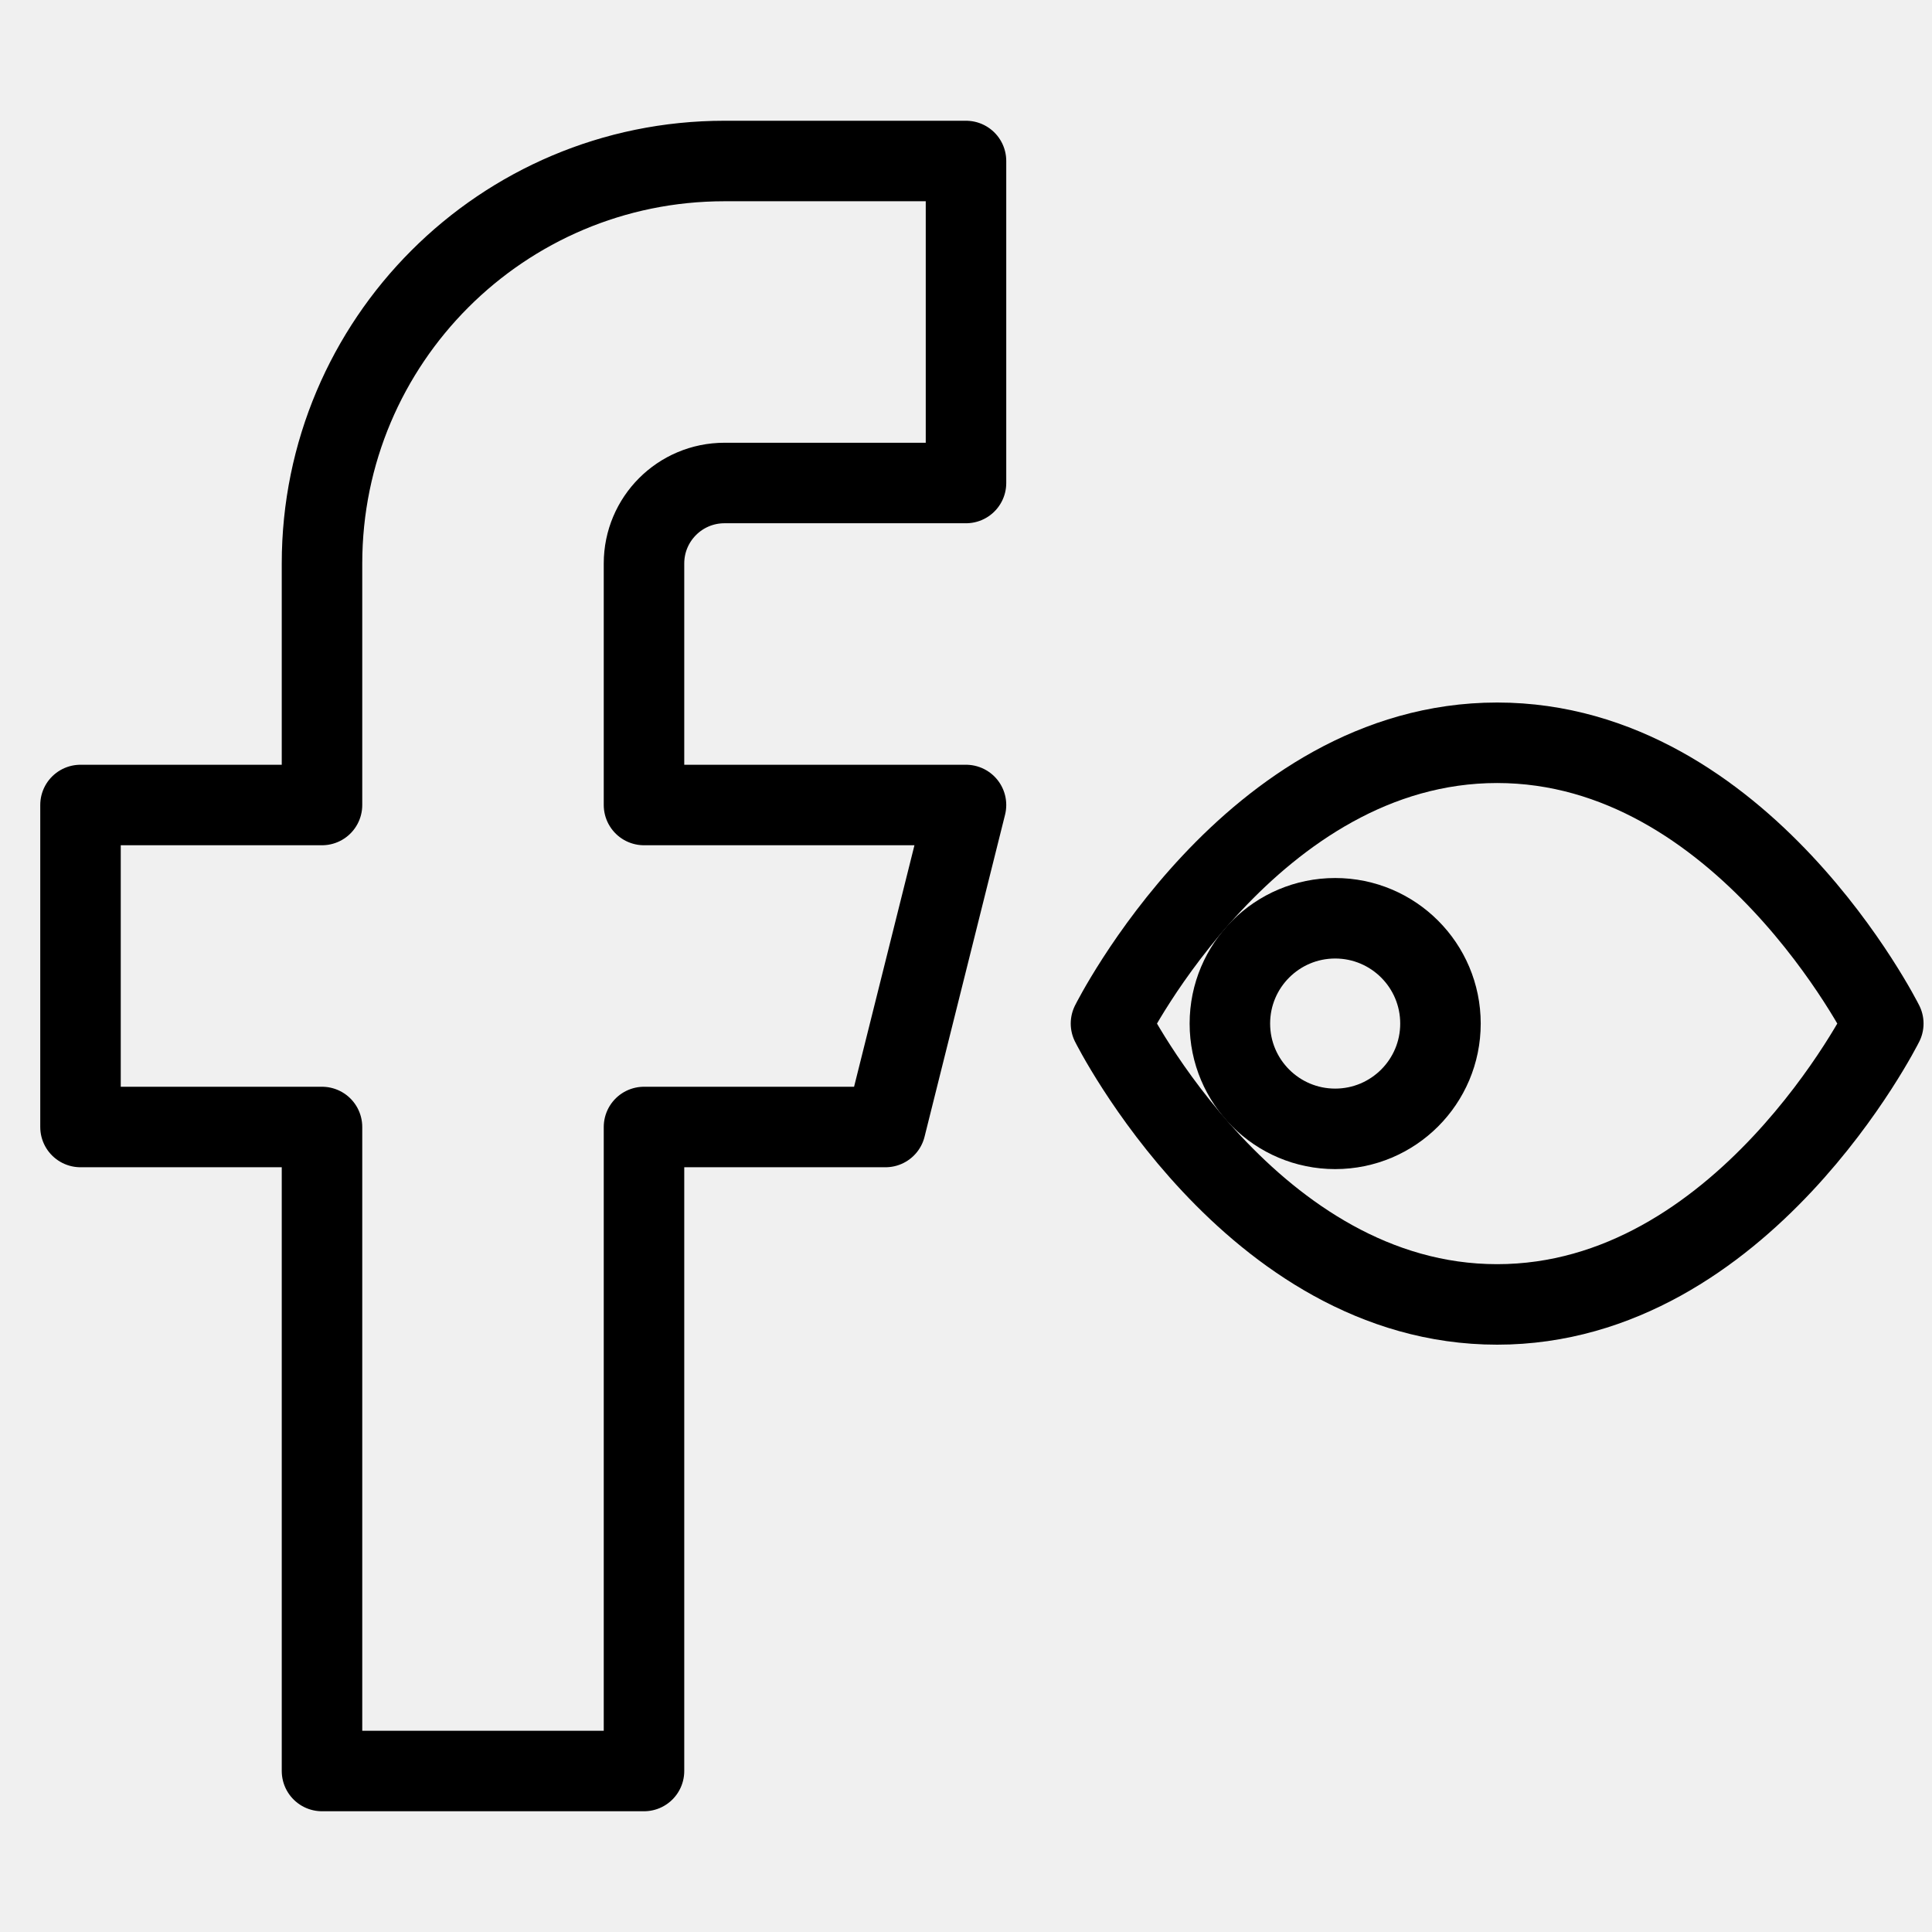
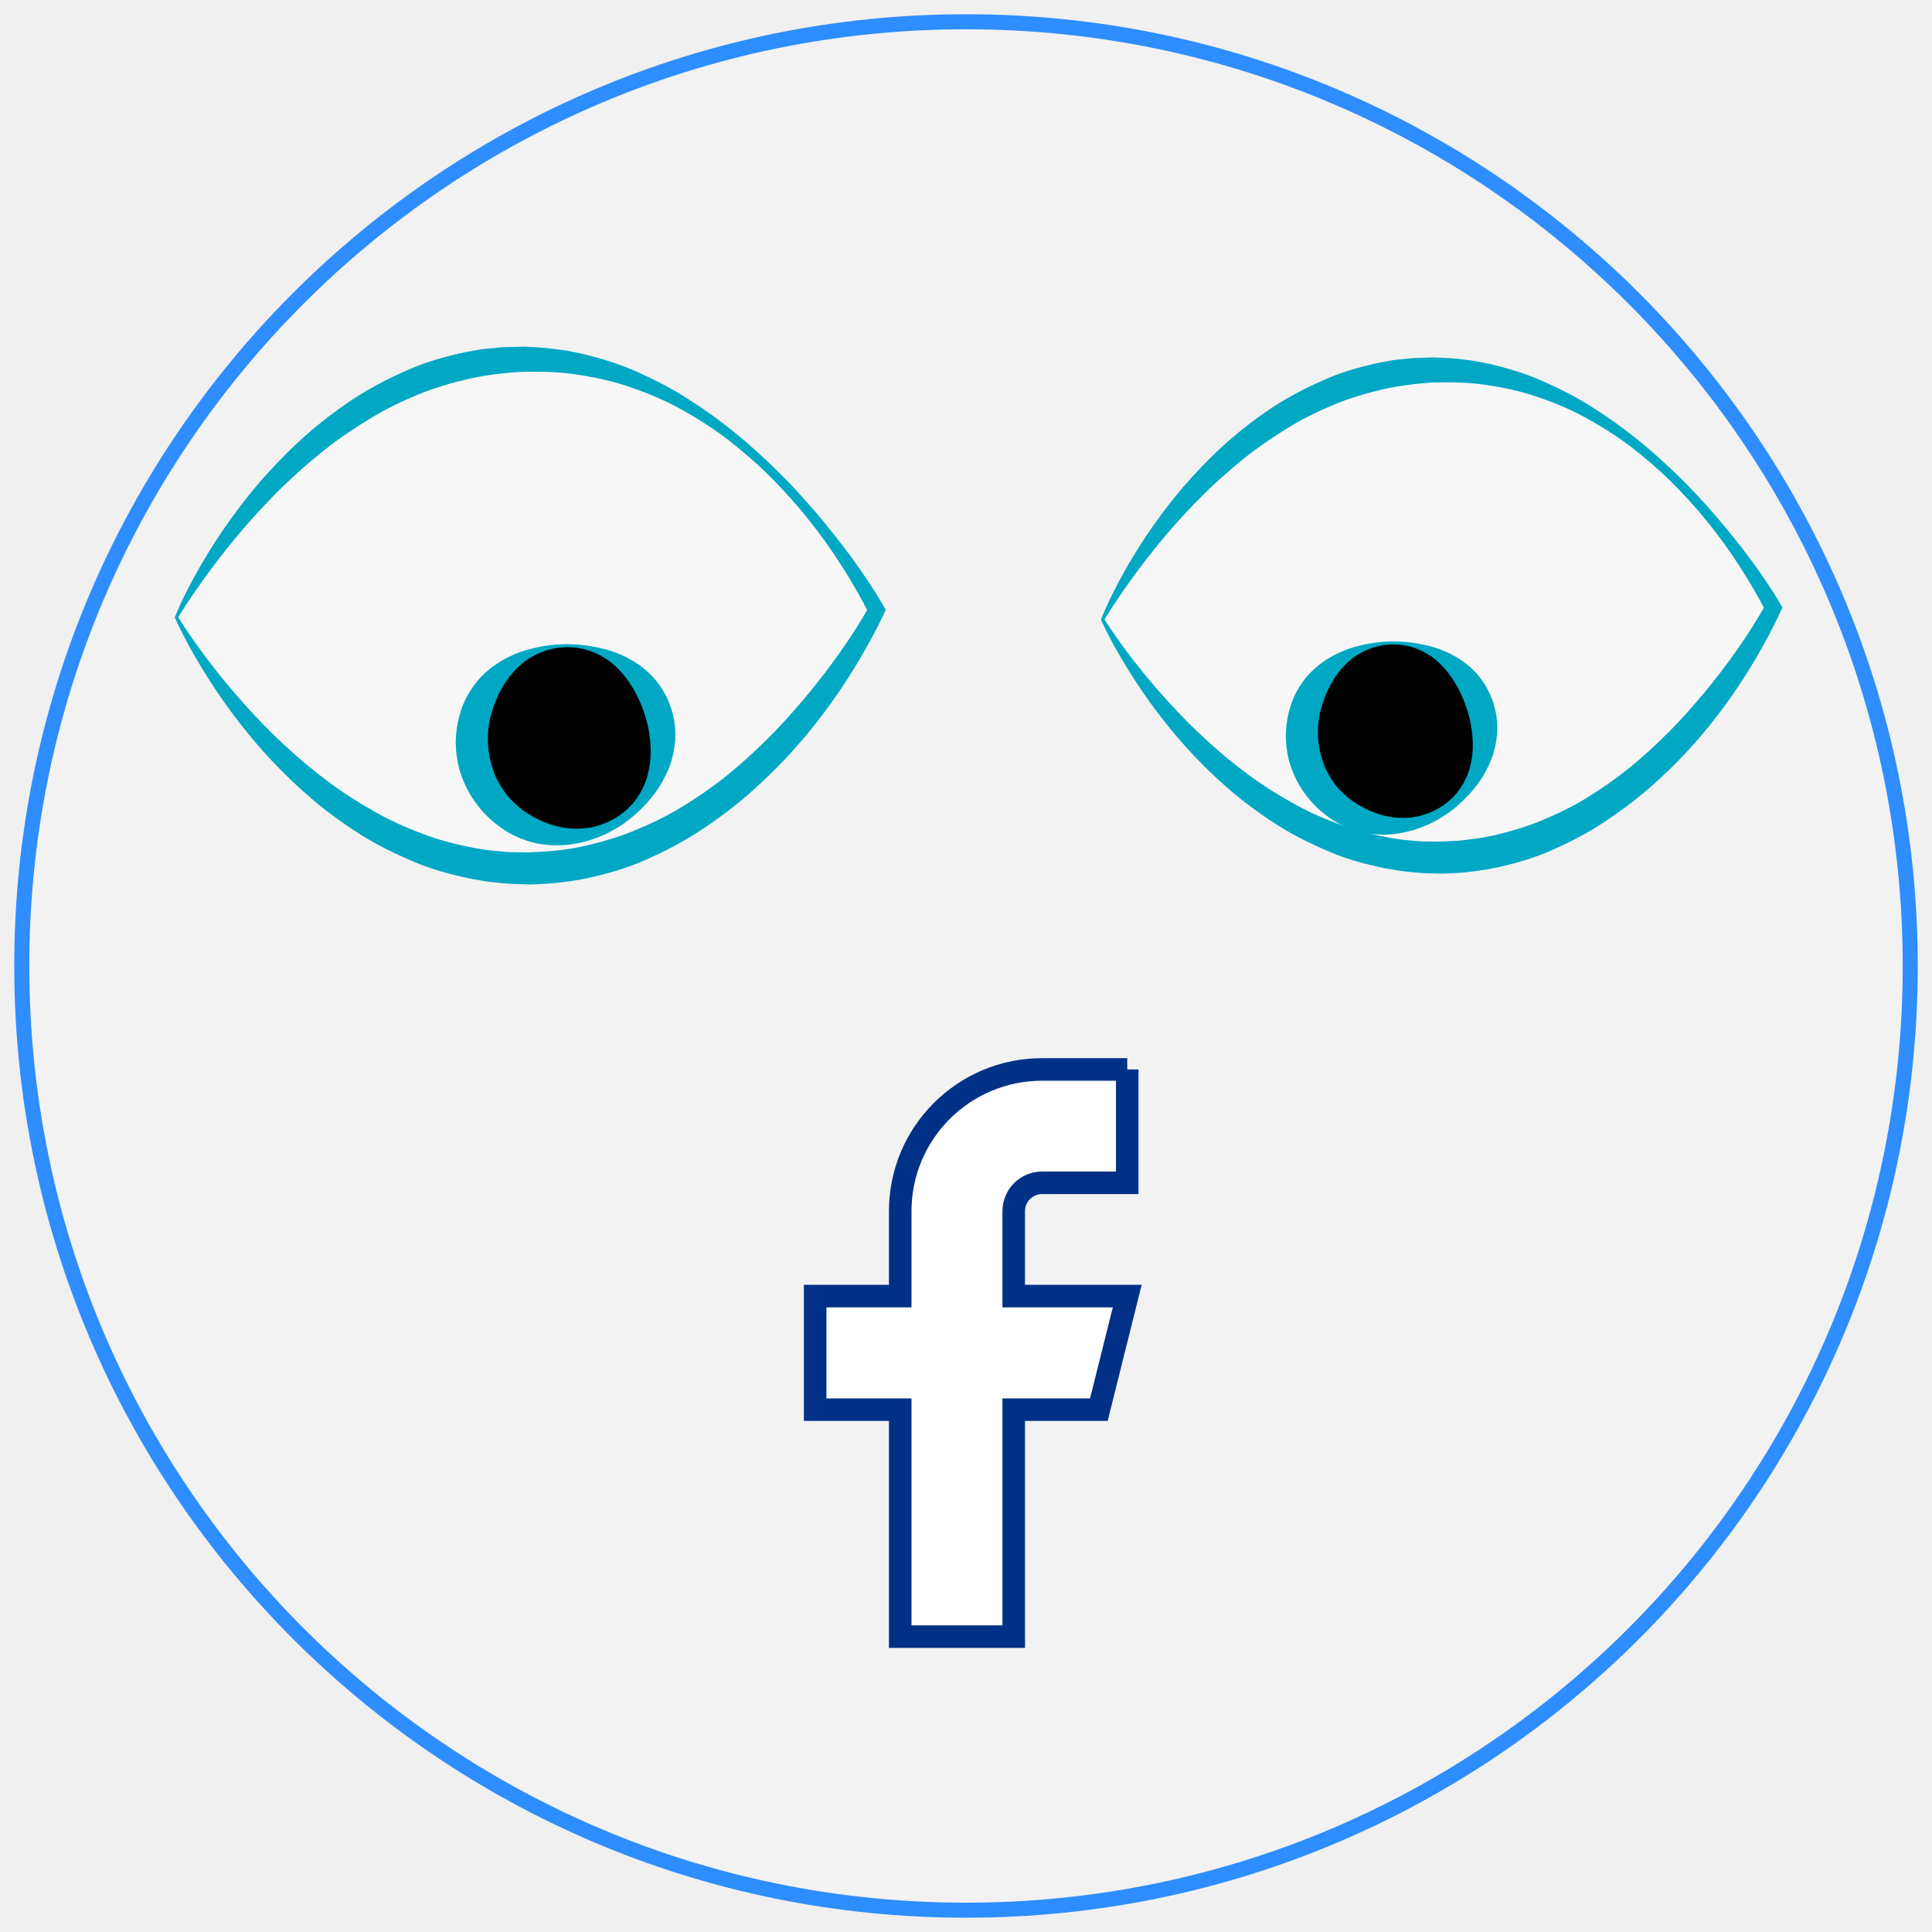
- <svg xmlns="http://www.w3.org/2000/svg" version="1.1" id="Layer_1" x="0px" y="0px" width="24px" height="24px" viewBox="0 0 24 24" enable-background="new 0 0 24 24" xml:space="preserve">
-   <path fill="none" stroke="#000000" stroke-linecap="round" stroke-linejoin="round" d="M12,2H9C6.239,2,4,4.239,4,7v3H1v4h3v8h4v-8  h3l1-4H8V7c0-0.552,0.447-1,1-1h3V2z" />
-   <path fill="none" stroke="#000000" stroke-linecap="round" stroke-linejoin="round" d="M13.801,12.715c0,0,1.744-3.488,4.797-3.488  s4.797,3.488,4.797,3.488s-1.744,3.489-4.797,3.489S13.801,12.715,13.801,12.715z" />
-   <circle fill="none" stroke="#000000" stroke-linecap="round" stroke-linejoin="round" cx="16.586" cy="12.715" r="1.308" />
+ <svg xmlns="http://www.w3.org/2000/svg" version="1.1" id="Layer_1" x="0px" y="0px" width="256.958px" height="256.953px" viewBox="0.209 -233.287 256.958 256.953" enable-background="new 0.209 -233.287 256.958 256.953" xml:space="preserve">
+   <path fill="#F2F2F2" stroke="#2E8DFF" stroke-width="2" stroke-miterlimit="10" d="M3.104-104.816  c0-69.348,56.229-125.576,125.581-125.576c69.37,0,125.587,56.228,125.587,125.576c0,69.358-56.217,125.587-125.587,125.587  C59.333,20.771,3.104-35.458,3.104-104.816z" />
+   <path fill="#FFFFFF" stroke="#003187" stroke-width="3" stroke-miterlimit="10" d="M150.133-91.049H138.81  c-10.407,0-18.872,8.433-18.872,18.861v11.28h-11.312V-45.8h11.312v30.185h15.098V-45.8h11.323l3.774-15.108h-15.098v-11.28  c0-2.094,1.68-3.785,3.774-3.785h11.323V-91.049z" />
+   <g>
+     <path fill="#F7F7F7" d="M146.86-150.883c0,0,15.643-32.699,44.017-33.201c28.373-0.497,45.162,31.646,45.162,31.646   s-15.654,32.715-44.017,33.217C163.627-118.725,146.86-150.883,146.86-150.883z" />
+     <path fill="#00A8C4" d="M146.681-150.971c0.908-2.258,2.011-4.425,3.2-6.548c1.21-2.111,2.506-4.18,3.932-6.164   c1.413-1.993,2.926-3.926,4.572-5.75c1.638-1.831,3.367-3.593,5.231-5.22c1.863-1.626,3.841-3.137,5.924-4.507   c2.086-1.368,4.319-2.52,6.614-3.534c2.288-1.045,4.73-1.738,7.188-2.289l1.859-0.354c0.621-0.109,1.254-0.144,1.88-0.218   c0.627-0.074,1.254-0.128,1.886-0.134l1.946-0.061l1.806,0.083c0.588,0.016,1.22,0.083,1.864,0.168   c0.634,0.083,1.278,0.139,1.898,0.248l1.843,0.363c2.433,0.576,4.828,1.29,7.09,2.303c2.262,1.003,4.468,2.108,6.529,3.438   c2.078,1.299,4.067,2.721,5.964,4.249c1.908,1.516,3.699,3.164,5.45,4.848c1.754,1.683,3.386,3.484,4.989,5.31   c1.585,1.841,3.106,3.738,4.572,5.684c1.451,1.967,2.825,3.947,4.09,6.11l0.261,0.445l-0.243,0.534   c-1.039,2.282-2.202,4.404-3.451,6.524c-1.248,2.11-2.605,4.158-4.063,6.138c-2.902,3.97-6.26,7.635-10.016,10.896   c-1.885,1.624-3.888,3.123-5.985,4.496c-2.093,1.384-4.336,2.554-6.645,3.585c-2.302,1.06-4.759,1.775-7.235,2.346l-1.875,0.368   c-0.627,0.111-1.263,0.169-1.894,0.255c-0.632,0.088-1.265,0.157-1.902,0.177l-0.954,0.052l-1.031,0.039l-1.806-0.053   c-0.305-0.012-0.595-0.011-0.911-0.033l-0.977-0.093c-0.647-0.07-1.31-0.113-1.942-0.21l-1.88-0.318   c-2.486-0.507-4.952-1.158-7.276-2.146c-2.329-0.963-4.595-2.066-6.718-3.386c-2.121-1.319-4.143-2.776-6.051-4.354   c-3.795-3.18-7.184-6.777-10.131-10.673c-1.49-1.936-2.853-3.961-4.13-6.031c-1.271-2.075-2.47-4.185-3.471-6.405l-0.039-0.088   L146.681-150.971z M147.102-150.887c2.594,3.996,5.559,7.739,8.751,11.219c3.217,3.51,6.725,6.718,10.5,9.502   c1.891,1.388,3.873,2.629,5.904,3.751c2.021,1.143,4.148,2.061,6.304,2.848c2.157,0.795,4.387,1.325,6.624,1.735l1.688,0.247   c0.561,0.073,1.103,0.09,1.653,0.141l0.823,0.066c0.285,0.015,0.598,0.007,0.896,0.012l1.807,0.012   c0.026,0-0.126-0.001-0.049-0.001l0.026-0.002l0.054-0.003l0.105-0.007l0.213-0.014l0.425-0.027l0.85-0.044   c0.568-0.013,1.132-0.073,1.694-0.152c0.562-0.076,1.129-0.123,1.688-0.22l1.672-0.323c2.212-0.511,4.406-1.139,6.52-2.02   c2.112-0.875,4.188-1.878,6.151-3.102c1.968-1.211,3.87-2.549,5.679-4.021c1.805-1.477,3.52-3.072,5.176-4.736   c1.66-1.662,3.211-3.438,4.725-5.249c1.502-1.822,2.937-3.707,4.303-5.645c1.348-1.937,2.656-3.96,3.77-5.99l0.017,0.979   c-1.036-2.07-2.277-4.145-3.562-6.141c-1.288-2.007-2.695-3.94-4.2-5.794c-1.488-1.869-3.108-3.63-4.802-5.312   c-1.691-1.686-3.517-3.23-5.395-4.694c-1.901-1.436-3.914-2.712-5.989-3.852c-2.083-1.131-4.268-2.047-6.49-2.794   c-2.219-0.77-4.517-1.237-6.807-1.578c-2.33-0.341-4.483-0.369-6.97-0.323c-2.181,0.139-4.546,0.418-6.76,0.919   c-2.229,0.529-4.439,1.178-6.566,2.072c-2.124,0.891-4.211,1.909-6.181,3.147c-1.982,1.212-3.911,2.536-5.74,4.005   c-1.815,1.483-3.588,3.037-5.273,4.694c-1.682,1.66-3.294,3.402-4.841,5.208c-1.533,1.817-3.029,3.679-4.435,5.615   C149.674-154.856,148.329-152.906,147.102-150.887z" />
+   </g>
+   <g>
+     <path d="M185.313-147.78c6.709-0.12,12.239,5.23,12.359,11.939c0.131,6.72-5.226,12.256-11.935,12.381   c-6.72,0.109-12.272-5.242-12.381-11.956C173.237-142.129,178.594-147.66,185.313-147.78z" />
+     <path fill="#00A8C4" d="M185.32-147.979c0,0,0.298,0.007,0.857,0.02c0.277-0.001,0.628,0.02,1.045,0.065   c0.421,0.025,0.894,0.086,1.424,0.18c1.057,0.184,2.374,0.448,3.818,1.088c1.438,0.625,3.037,1.611,4.36,3.17   c1.307,1.553,2.267,3.685,2.484,6.03c0.037,0.609,0.053,1.125,0.011,1.832c-0.072,0.533-0.116,1.017-0.277,1.688   c-0.261,1.272-0.76,2.354-1.352,3.439c-1.223,2.138-2.945,3.916-4.935,5.364c-0.513,0.344-1.03,0.687-1.589,0.965   c-0.532,0.331-1.122,0.553-1.701,0.805c-0.593,0.218-1.19,0.453-1.818,0.587c-0.311,0.086-0.623,0.177-0.943,0.22   c-0.344,0.054-0.583,0.112-1.021,0.161c-1.104,0.136-2.619,0.113-3.906-0.122c-1.311-0.276-2.597-0.734-3.766-1.407   c-1.16-0.684-2.222-1.524-3.145-2.492c-0.9-0.983-1.683-2.071-2.266-3.249c-0.576-1.175-1.015-2.415-1.195-3.671   c-0.126-0.624-0.14-1.251-0.178-1.868l-0.004-0.115l-0.003-0.058l0.001-0.159l0.012-0.196l0.022-0.391   c0.021-0.275,0.014-0.483,0.06-0.808c0.096-0.63,0.18-1.299,0.354-1.837c0.079-0.28,0.157-0.558,0.234-0.834   c0.095-0.271,0.211-0.531,0.315-0.792c0.414-1.046,1.024-1.955,1.649-2.763c1.315-1.589,2.892-2.619,4.314-3.29   c1.429-0.684,2.738-0.995,3.792-1.209c0.529-0.11,1.001-0.185,1.416-0.22c0.411-0.057,0.761-0.088,1.046-0.093   c0.568-0.027,0.871-0.042,0.871-0.042L185.32-147.979z M185.317-147.58c0,0-0.293,0.026-0.841,0.075   c-0.275,0.007-0.607,0.086-0.994,0.176c-0.393,0.068-0.825,0.221-1.298,0.407c-0.936,0.387-2.027,1.003-2.993,1.987   c-0.975,0.965-1.842,2.224-2.477,3.646c-0.302,0.721-0.595,1.458-0.794,2.245c-0.242,0.768-0.342,1.637-0.405,2.352   c-0.027,0.183-0.011,0.494-0.019,0.738l-0.003,0.391l-0.002,0.196c0.001-0.039-0.001,0.122,0.001-0.081l0.003,0.021l0.004,0.041   l0.009,0.081c0.046,0.432,0.04,0.875,0.142,1.307c0.112,0.881,0.397,1.745,0.723,2.611c0.343,0.865,0.855,1.669,1.425,2.454   c0.598,0.768,1.326,1.444,2.123,2.061c0.817,0.588,1.715,1.088,2.68,1.503c1.006,0.406,1.875,0.665,3.159,0.814   c0.429,0.014,1.07,0.09,1.596,0.03c0.558-0.019,1.102-0.128,1.654-0.23c1.079-0.287,2.129-0.724,3.055-1.354   c0.918-0.633,1.732-1.41,2.352-2.307c0.601-0.908,1.059-1.883,1.315-2.883c0.243-0.983,0.389-2.031,0.35-2.904   c0.028-0.393-0.039-0.978-0.068-1.497c-0.062-0.431-0.125-0.856-0.188-1.276c-0.338-1.726-0.907-3.266-1.627-4.661   c-0.72-1.391-1.64-2.609-2.65-3.543c-1.004-0.95-2.119-1.529-3.07-1.88c-0.482-0.167-0.92-0.304-1.31-0.354   c-0.386-0.072-0.72-0.138-1.004-0.132c-0.559-0.023-0.857-0.036-0.857-0.036L185.317-147.58z" />
+   </g>
+   <g>
+     <path fill="#F7F7F7" d="M23.668-151.189c0,0,16.581-34.035,46.209-34.324c29.639-0.306,46.902,33.386,46.902,33.386   s-16.593,34.03-46.221,34.34C40.92-117.498,23.668-151.189,23.668-151.189z" />
+     <path fill="#00A8C4" d="M23.488-151.277c0.973-2.347,2.146-4.596,3.409-6.8c1.282-2.191,2.655-4.337,4.161-6.395   c1.493-2.066,3.089-4.069,4.822-5.957c1.725-1.896,3.545-3.718,5.502-5.399c1.958-1.68,4.033-3.238,6.216-4.649   c2.186-1.409,4.523-2.592,6.924-3.631c2.394-1.069,4.943-1.772,7.509-2.328l1.94-0.354c0.647-0.109,1.308-0.141,1.96-0.213   c0.654-0.072,1.309-0.125,1.966-0.126l2.026-0.049l1.884,0.099c0.316,0.021,0.623,0.03,0.947,0.062l0.995,0.125   c0.659,0.09,1.33,0.152,1.976,0.27l1.92,0.39c2.531,0.614,5.025,1.371,7.379,2.441c2.352,1.059,4.647,2.224,6.79,3.625   c2.159,1.369,4.227,2.864,6.195,4.473c1.979,1.596,3.837,3.328,5.651,5.1c1.816,1.771,3.506,3.664,5.163,5.583   c1.638,1.935,3.209,3.929,4.72,5.973c1.496,2.066,2.912,4.146,4.21,6.413l0.257,0.449l-0.247,0.531   c-1.104,2.369-2.338,4.572-3.66,6.772c-1.322,2.189-2.757,4.312-4.295,6.365c-3.063,4.115-6.596,7.908-10.539,11.276   c-1.979,1.678-4.079,3.223-6.276,4.637c-2.192,1.425-4.539,2.626-6.952,3.682c-2.407,1.084-4.972,1.811-7.556,2.388   c-2.594,0.566-5.25,0.808-7.901,0.874c-1.438-0.073-2.491-0.03-3.927-0.215c-0.674-0.077-1.362-0.128-2.021-0.232l-1.956-0.346   c-2.586-0.546-5.15-1.241-7.564-2.288c-2.42-1.02-4.775-2.183-6.979-3.575c-2.202-1.389-4.301-2.92-6.279-4.578   c-3.938-3.339-7.449-7.113-10.503-11.194c-1.543-2.028-2.954-4.148-4.276-6.314c-1.314-2.172-2.555-4.38-3.589-6.701l-0.039-0.088   L23.488-151.277z M23.907-151.188c2.666,4.201,5.727,8.139,9.027,11.806c3.325,3.697,6.959,7.083,10.88,10.026   c1.963,1.468,4.023,2.784,6.138,3.975c2.104,1.213,4.32,2.191,6.568,3.034c2.249,0.852,4.578,1.424,6.916,1.872l1.765,0.273   c0.585,0.08,1.154,0.104,1.731,0.161c1.062,0.142,2.533,0.083,3.606,0.123c2.373-0.1,4.748-0.27,7.075-0.782   c2.318-0.518,4.619-1.16,6.837-2.067c2.216-0.901,4.395-1.936,6.457-3.201c2.066-1.253,4.064-2.639,5.966-4.165   c1.897-1.532,3.702-3.187,5.443-4.915c1.747-1.725,3.38-3.569,4.974-5.452c1.58-1.894,3.091-3.854,4.529-5.87   c1.42-2.016,2.799-4.12,3.975-6.236l0.01,0.979c-1.07-2.172-2.353-4.346-3.681-6.439c-1.334-2.104-2.789-4.134-4.349-6.081   c-1.541-1.962-3.219-3.815-4.975-5.584c-1.754-1.773-3.646-3.402-5.597-4.946c-1.974-1.516-4.065-2.867-6.224-4.076   c-2.165-1.202-4.44-2.178-6.756-2.98c-2.311-0.826-4.709-1.336-7.101-1.714c-2.432-0.378-4.691-0.428-7.284-0.4   c-2.29,0.125-4.762,0.395-7.084,0.901c-2.337,0.535-4.654,1.196-6.885,2.116c-2.229,0.916-4.419,1.965-6.487,3.246   c-2.081,1.254-4.105,2.626-6.027,4.149c-1.908,1.538-3.77,3.151-5.54,4.873c-1.768,1.724-3.462,3.535-5.088,5.414   c-1.612,1.889-3.183,3.827-4.66,5.841C26.612-155.326,25.198-153.295,23.907-151.188z" />
+   </g>
+   <g>
+     <path d="M75.533-147.415c6.998-0.082,12.747,5.547,12.817,12.562c0.071,7.003-5.563,12.758-12.561,12.829   c-7.025,0.071-12.764-5.563-12.835-12.583C62.879-141.622,68.508-147.349,75.533-147.415z" />
+     <path fill="#00A8C4" d="M75.541-147.614c0,0,0.312,0.009,0.896,0.027c0.29,0,0.655,0.025,1.09,0.077   c0.438,0.03,0.931,0.099,1.482,0.202c1.101,0.204,2.469,0.496,3.963,1.181c1.486,0.67,3.135,1.716,4.491,3.351   c1.341,1.626,2.319,3.847,2.532,6.284c0.032,0.303,0.021,0.611,0.029,0.919l-0.003,0.463l-0.002,0.231   c0.001-0.008-0.004,0.178-0.003,0.111l-0.003,0.025l-0.006,0.051l-0.012,0.103c-0.079,0.556-0.126,1.062-0.298,1.755   c-0.277,1.317-0.801,2.44-1.42,3.567c-1.279,2.217-3.081,4.064-5.166,5.558c-0.536,0.354-1.077,0.708-1.662,0.993   c-0.558,0.34-1.175,0.566-1.78,0.822c-0.62,0.221-1.244,0.458-1.9,0.591c-0.67,0.198-1.262,0.261-2.043,0.372   c-1.157,0.128-2.726,0.089-4.062-0.168c-1.359-0.301-2.69-0.791-3.898-1.501c-1.198-0.722-2.292-1.606-3.24-2.62   c-0.925-1.03-1.725-2.167-2.318-3.394c-0.586-1.224-1.03-2.513-1.208-3.817c-0.127-0.647-0.137-1.298-0.173-1.938l-0.004-0.12   l-0.002-0.06l0.002-0.163l0.013-0.205l0.026-0.407c0.023-0.286,0.018-0.506,0.066-0.841c0.104-0.652,0.193-1.343,0.377-1.9   c0.084-0.291,0.166-0.579,0.248-0.864c0.1-0.28,0.222-0.55,0.331-0.82c0.435-1.084,1.072-2.025,1.725-2.862   c1.37-1.646,3.01-2.714,4.49-3.41c1.488-0.708,2.854-1.029,3.954-1.247c0.275-0.051,0.536-0.1,0.782-0.145   c0.247-0.027,0.479-0.052,0.695-0.076c0.429-0.056,0.794-0.086,1.092-0.09c0.593-0.023,0.909-0.036,0.909-0.036L75.541-147.614z    M75.535-147.214c0,0-0.306,0.024-0.879,0.07c-0.288,0.005-0.636,0.083-1.041,0.172c-0.411,0.067-0.864,0.221-1.361,0.41   c-0.982,0.392-2.134,1.019-3.16,2.031c-1.035,0.993-1.967,2.294-2.654,3.778c-0.327,0.753-0.646,1.523-0.864,2.349   c-0.263,0.806-0.376,1.718-0.45,2.477c-0.029,0.195-0.016,0.518-0.025,0.772l-0.007,0.409l-0.003,0.205   c-0.002,0.104,0.001-0.112,0.002-0.083l0.002,0.021l0.004,0.043l0.009,0.085c0.044,0.456,0.036,0.923,0.141,1.38   c0.112,0.93,0.406,1.843,0.744,2.758c0.356,0.913,0.891,1.765,1.485,2.594c0.624,0.811,1.386,1.526,2.221,2.179   c0.855,0.622,1.798,1.15,2.809,1.587c1.054,0.427,1.974,0.698,3.31,0.856c1.033,0.098,2.286,0.061,3.408-0.198   c1.131-0.296,2.23-0.749,3.204-1.4c0.965-0.657,1.822-1.463,2.481-2.395c0.639-0.944,1.131-1.958,1.416-3.001   c0.27-1.027,0.439-2.121,0.413-3.042c0.037-0.416-0.025-1.027-0.049-1.568l-0.003-0.104l-0.002-0.051l-0.001-0.026   c0.001-0.084-0.002,0.085-0.003,0.06l-0.027-0.178l-0.052-0.353c-0.037-0.233-0.042-0.467-0.095-0.693   c-0.336-1.817-0.929-3.443-1.683-4.908c-0.755-1.461-1.722-2.735-2.779-3.711c-1.051-0.992-2.217-1.598-3.209-1.968   c-0.504-0.175-0.96-0.32-1.367-0.375c-0.404-0.077-0.752-0.147-1.049-0.143c-0.583-0.028-0.895-0.043-0.895-0.043L75.535-147.214z" />
+   </g>
</svg>
